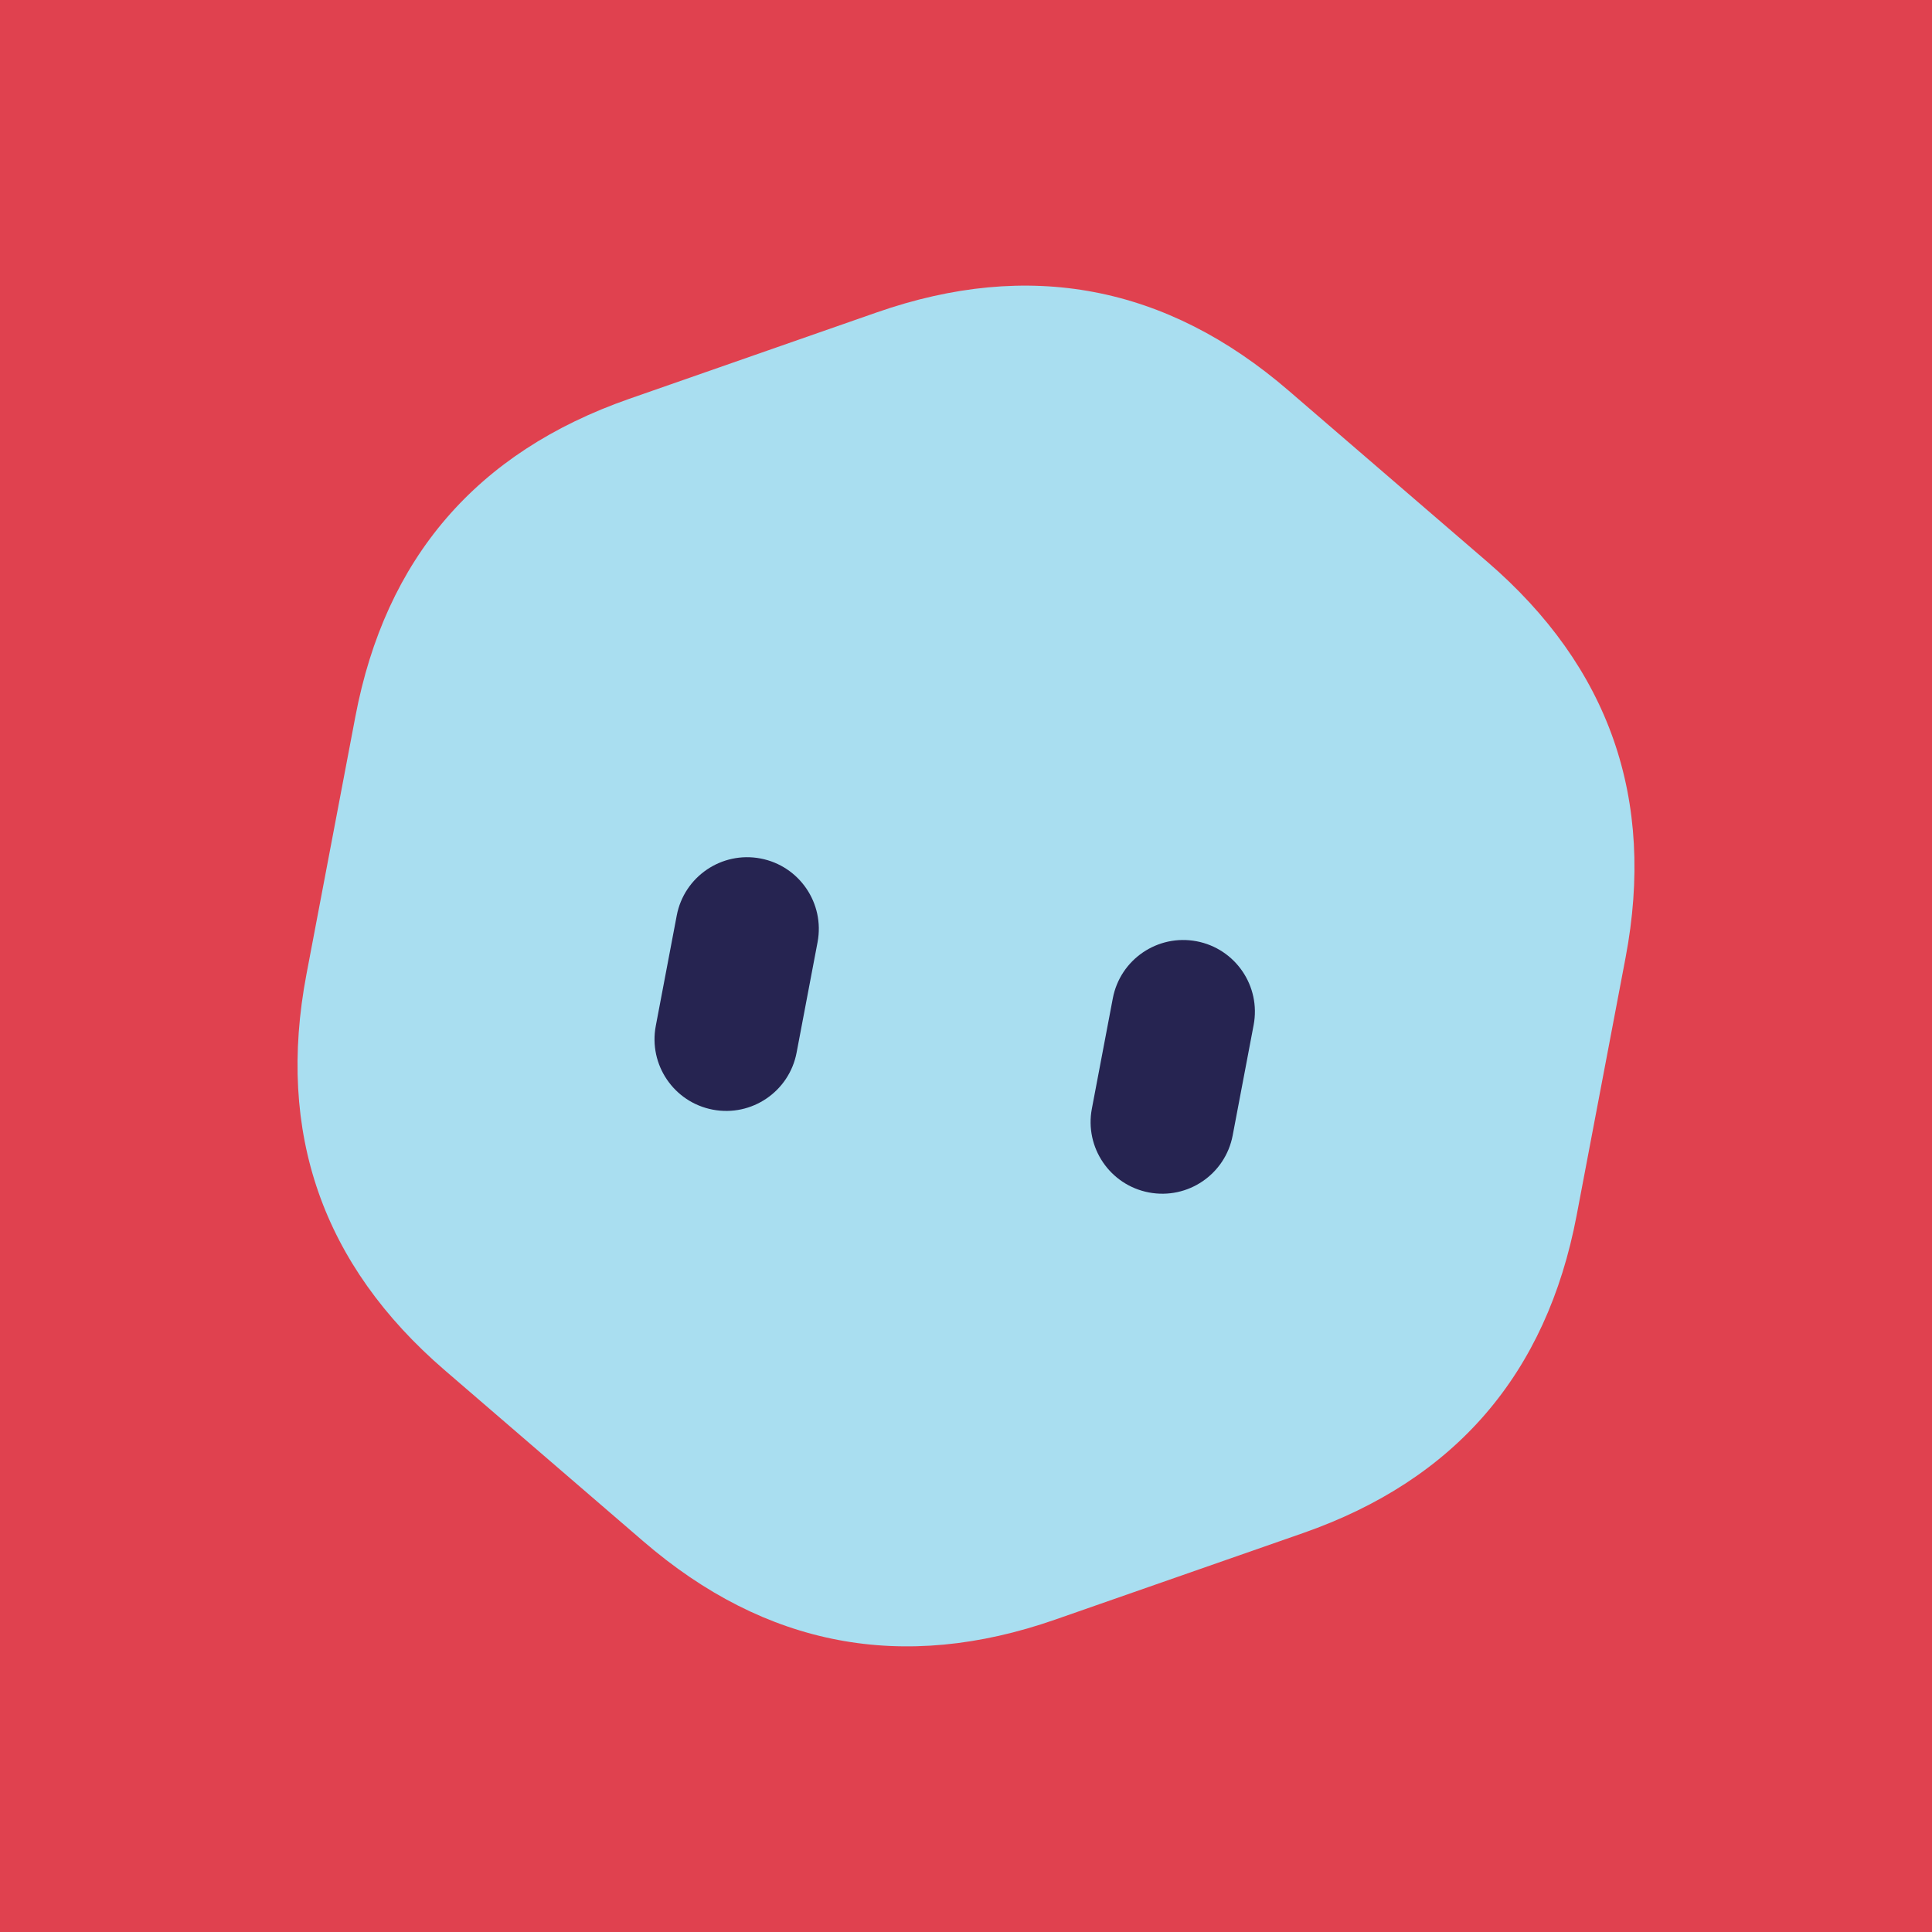
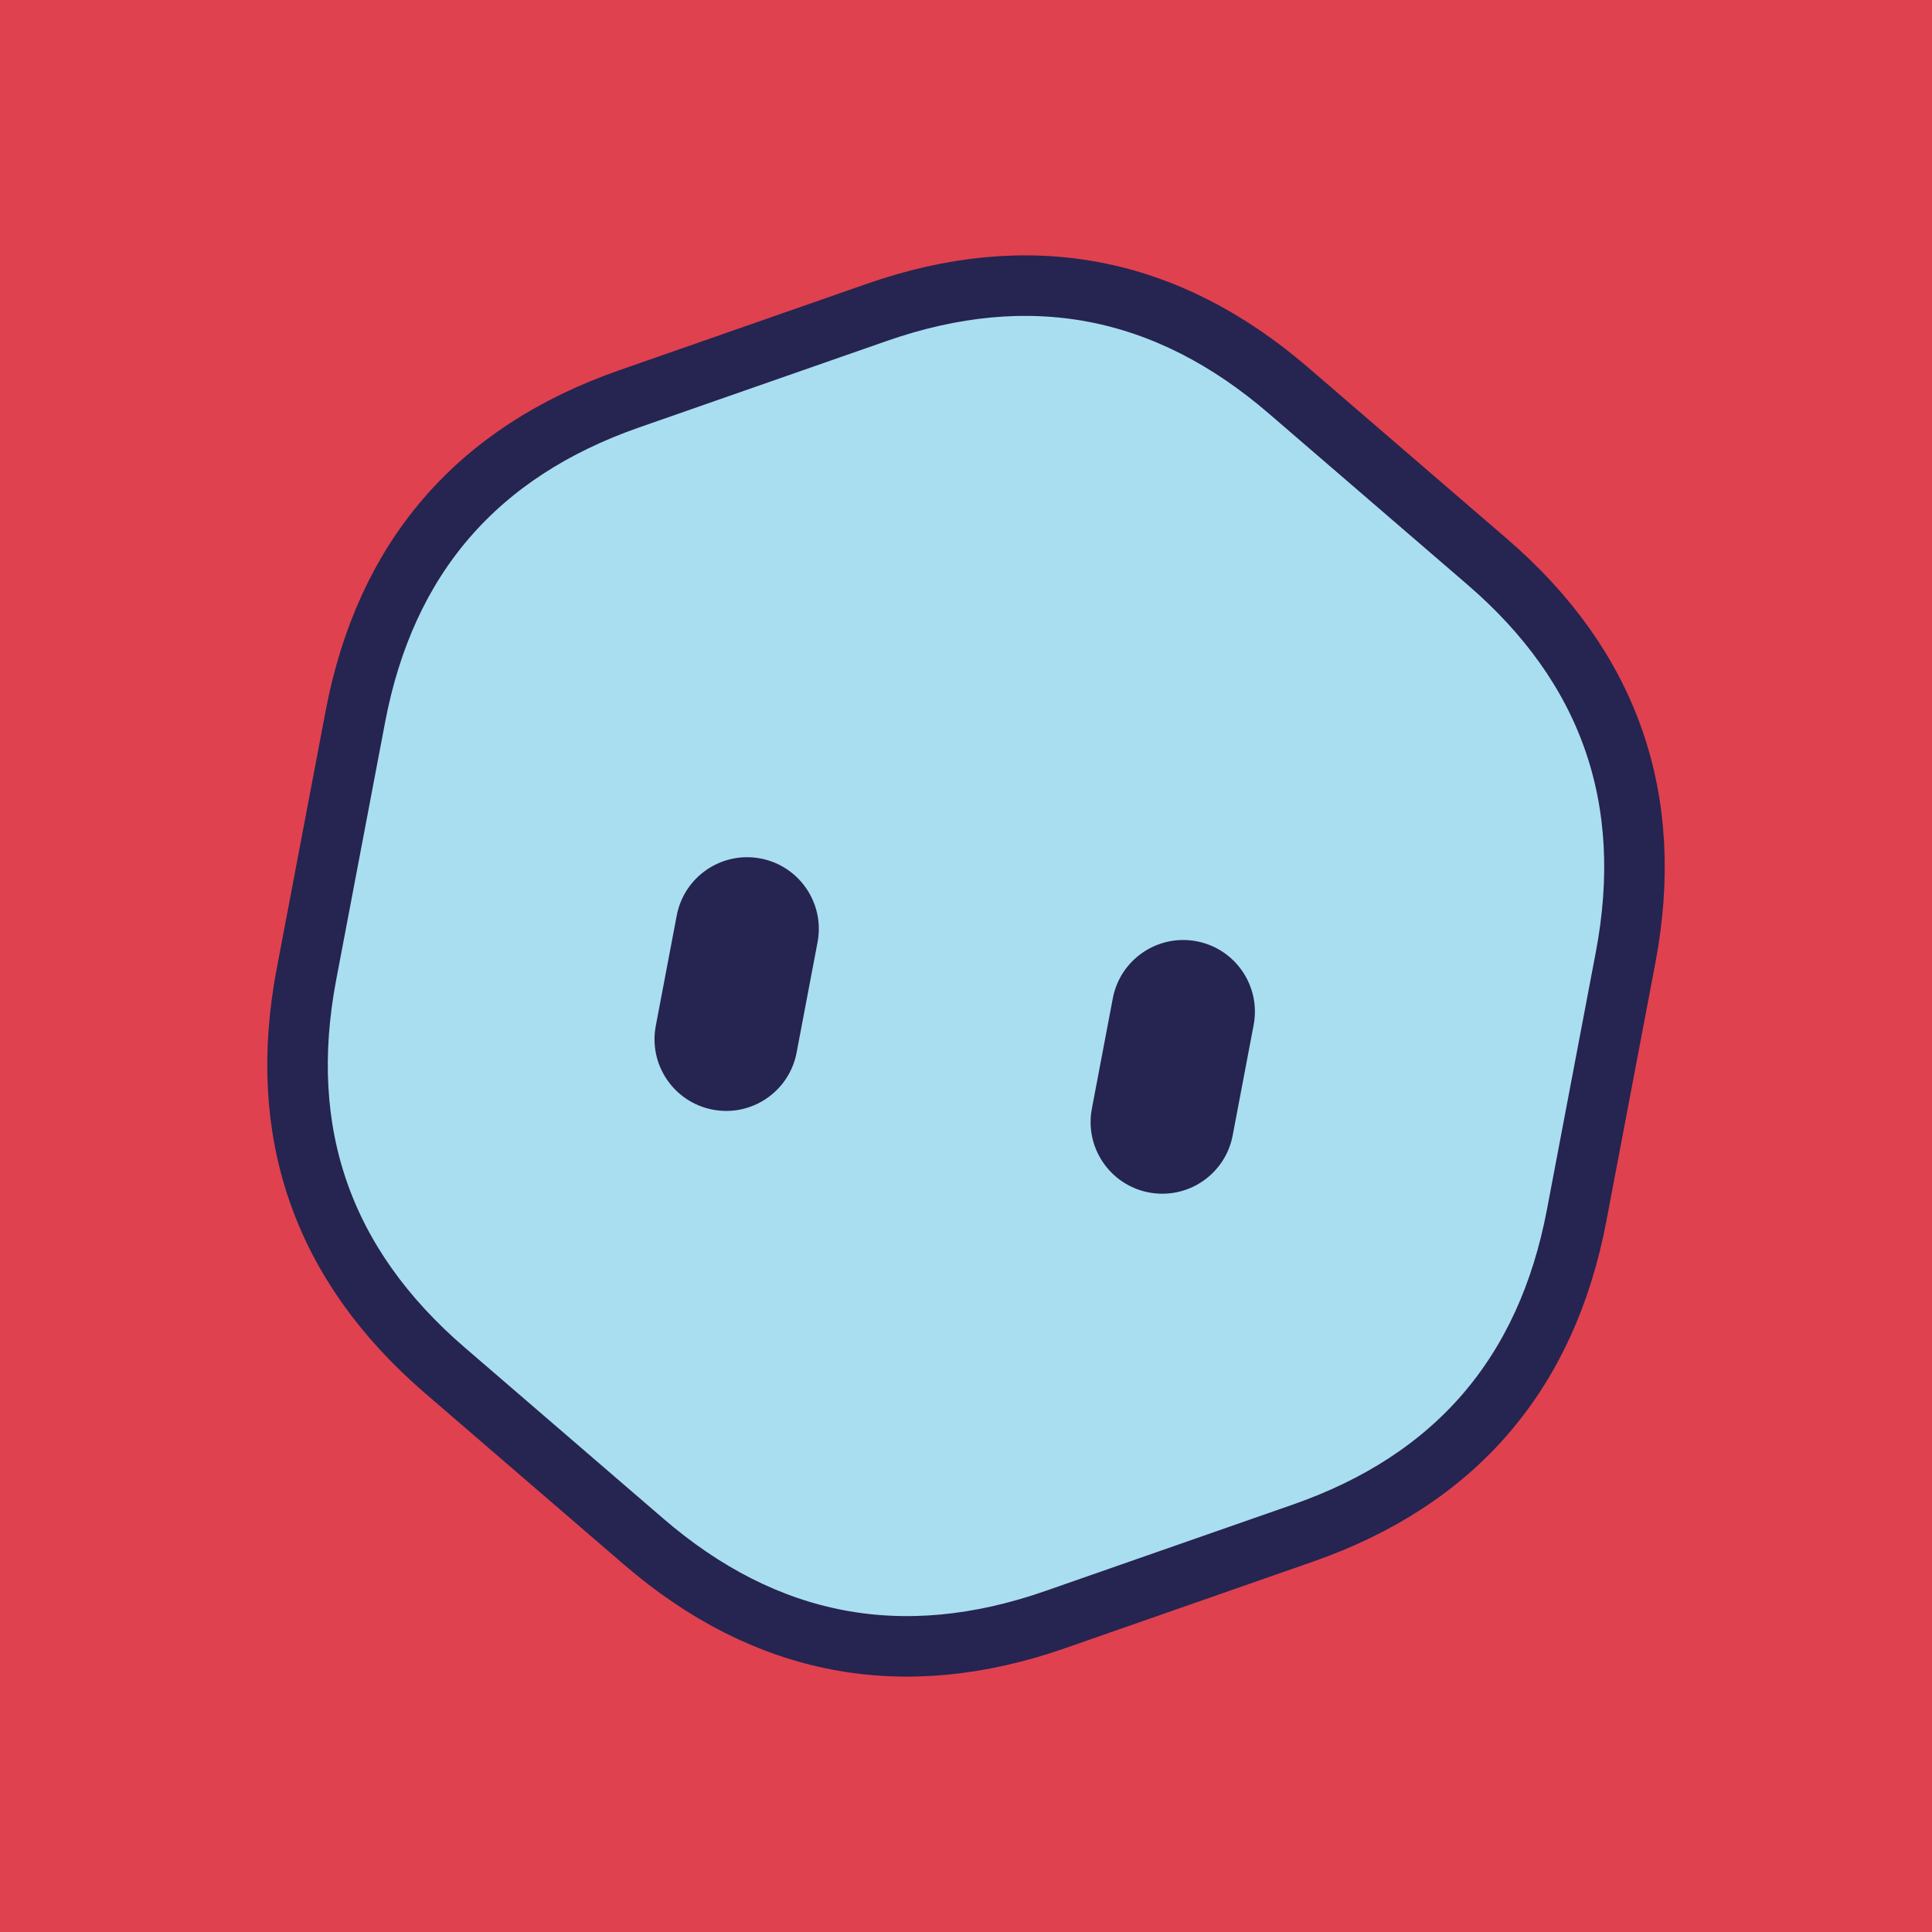
<svg xmlns="http://www.w3.org/2000/svg" width="100" height="100" viewBox="0 0 100 100" preserveAspectRatio="xMidYMid slice" fill="none" shape-rendering="auto" aria-hidden="true">
  <defs>
    <g id="eyes-beans-a0d1661f">
      <g class="dbga-eye">
        <rect x="4.3" y="1.4" width="7.4" height="13.2" fill="#262451" rx="3.7" />
      </g>
    </g>
    <g id="spacing-snug-a0d1661f">
      <use transform="translate(11) translate(8, 8) scale(0.96) translate(-8, -8)" href="#eyes-beans-a0d1661f" />
      <use transform="translate(33) translate(8, 8) scale(0.96) translate(-8, -8)" href="#eyes-beans-a0d1661f" />
    </g>
    <g id="shape-hexagon-a0d1661f">
-       <path d="M39.61 19Q50 13 60.39 19l11.26 6.5q10.39 6 10.39 18v13q0 12-10.39 18L60.39 81Q50 87 39.61 81l-11.26-6.5q-10.39-6-10.39-18v-13q0-12 10.39-18Z" fill="#a9def0" />
+       <path d="M39.61 19Q50 13 60.39 19l11.26 6.5q10.39 6 10.39 18v13q0 12-10.39 18L60.39 81Q50 87 39.61 81l-11.26-6.5q-10.39-6-10.39-18v-13q0-12 10.39-18Z" fill="#a9def0" stroke="#262451" stroke-width="3" stroke-linejoin="round" />
      <g class="dbga-look">
        <use transform="translate(20 45)" href="#spacing-snug-a0d1661f" />
      </g>
    </g>
    <g id="animation-none-a0d1661f" />
    <clipPath id="clip-a0d1661f">
      <rect x="-2" y="-2" width="104" height="104" />
    </clipPath>
  </defs>
  <g clip-path="url(#clip-a0d1661f)">
    <rect x="-2" y="-2" width="104" height="104" fill="#e0414f" />
    <g class="dbga-hop">
      <use transform="rotate(10.7501, 50, 50) translate(50, 50) scale(1.0443) translate(-50, -50)" href="#shape-hexagon-a0d1661f" />
    </g>
    <use href="#animation-none-a0d1661f" />
  </g>
</svg>
